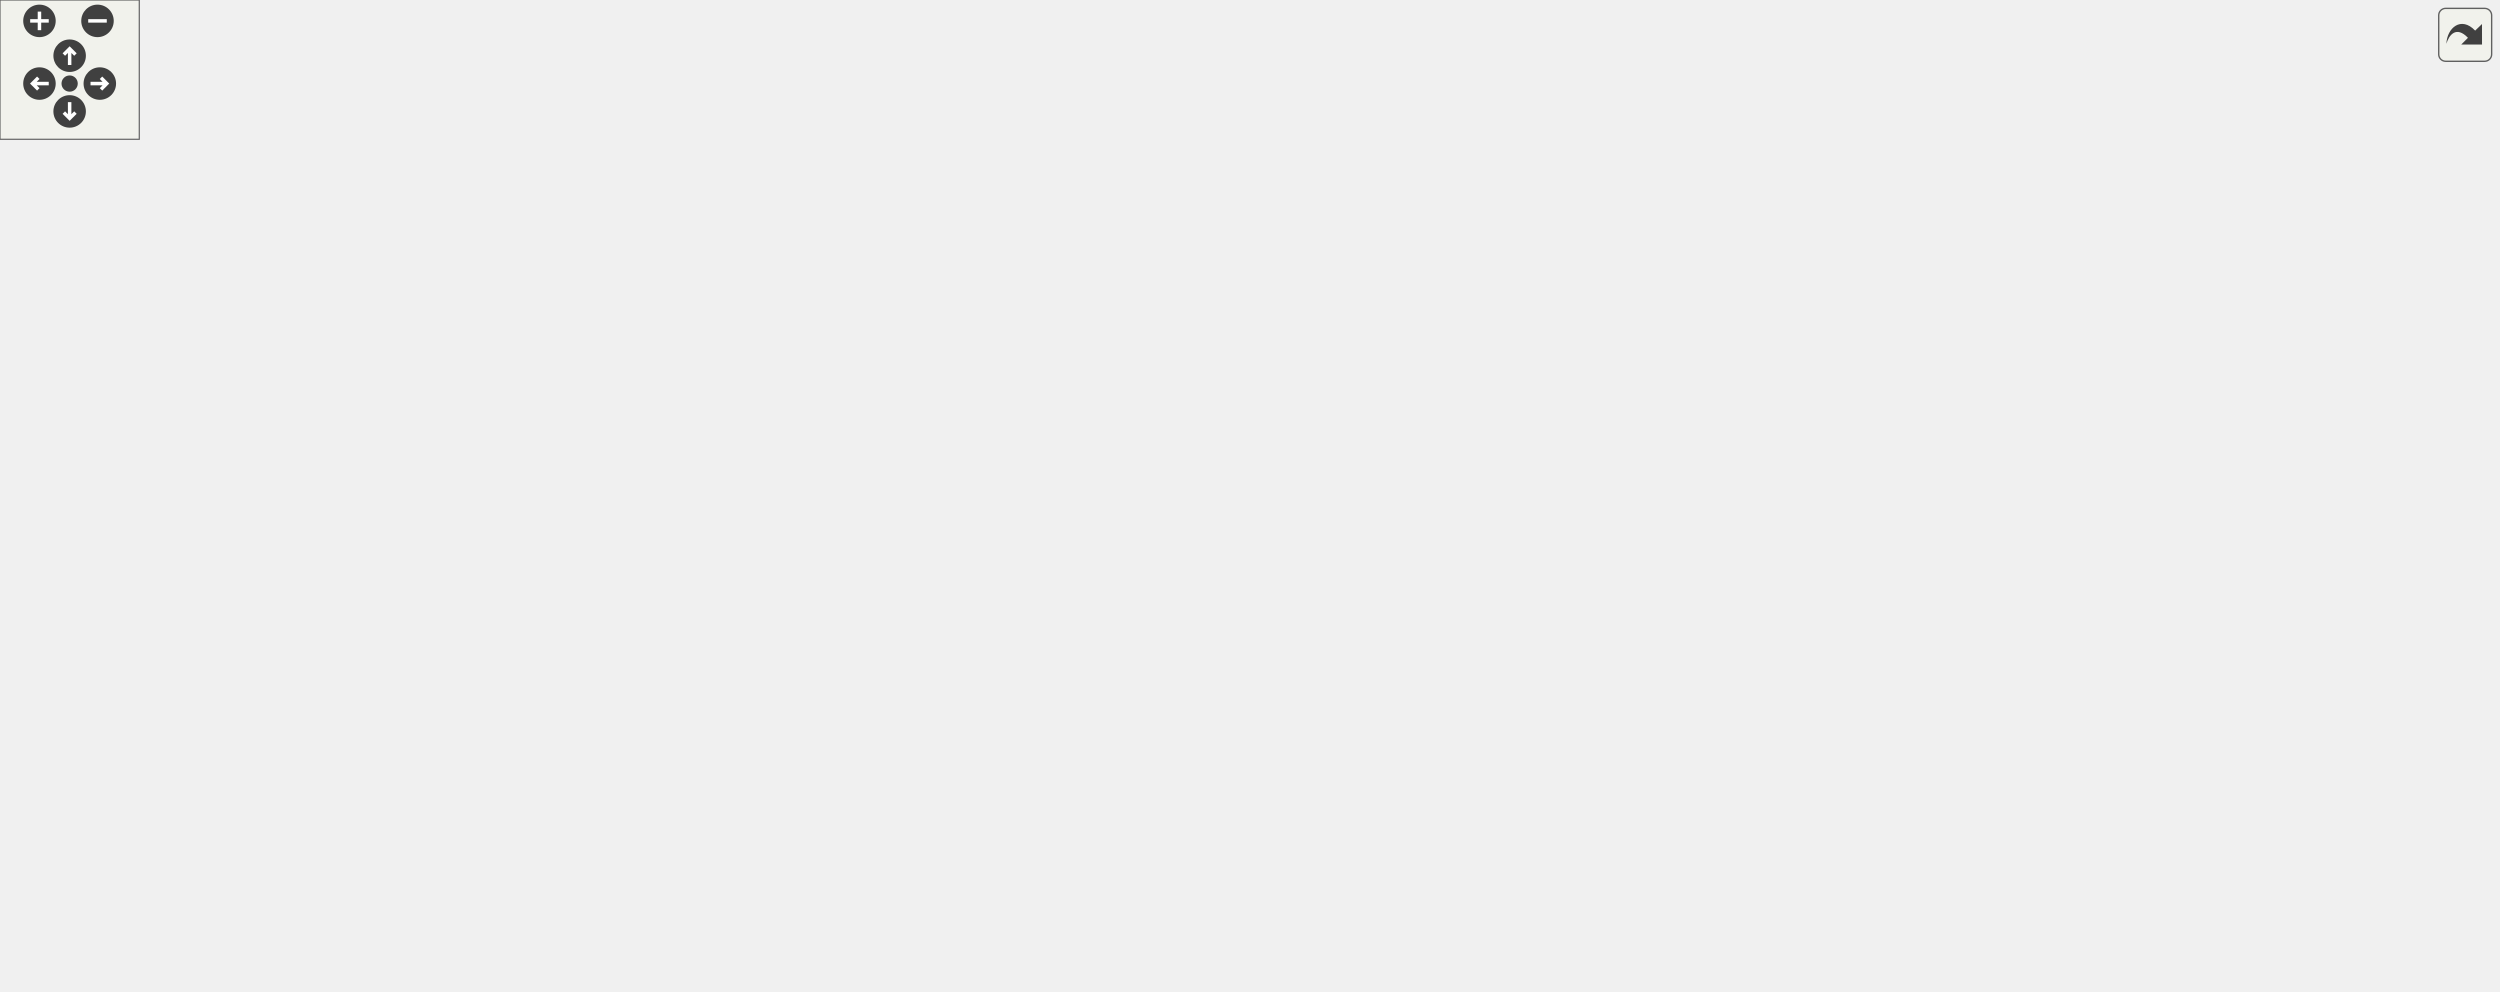
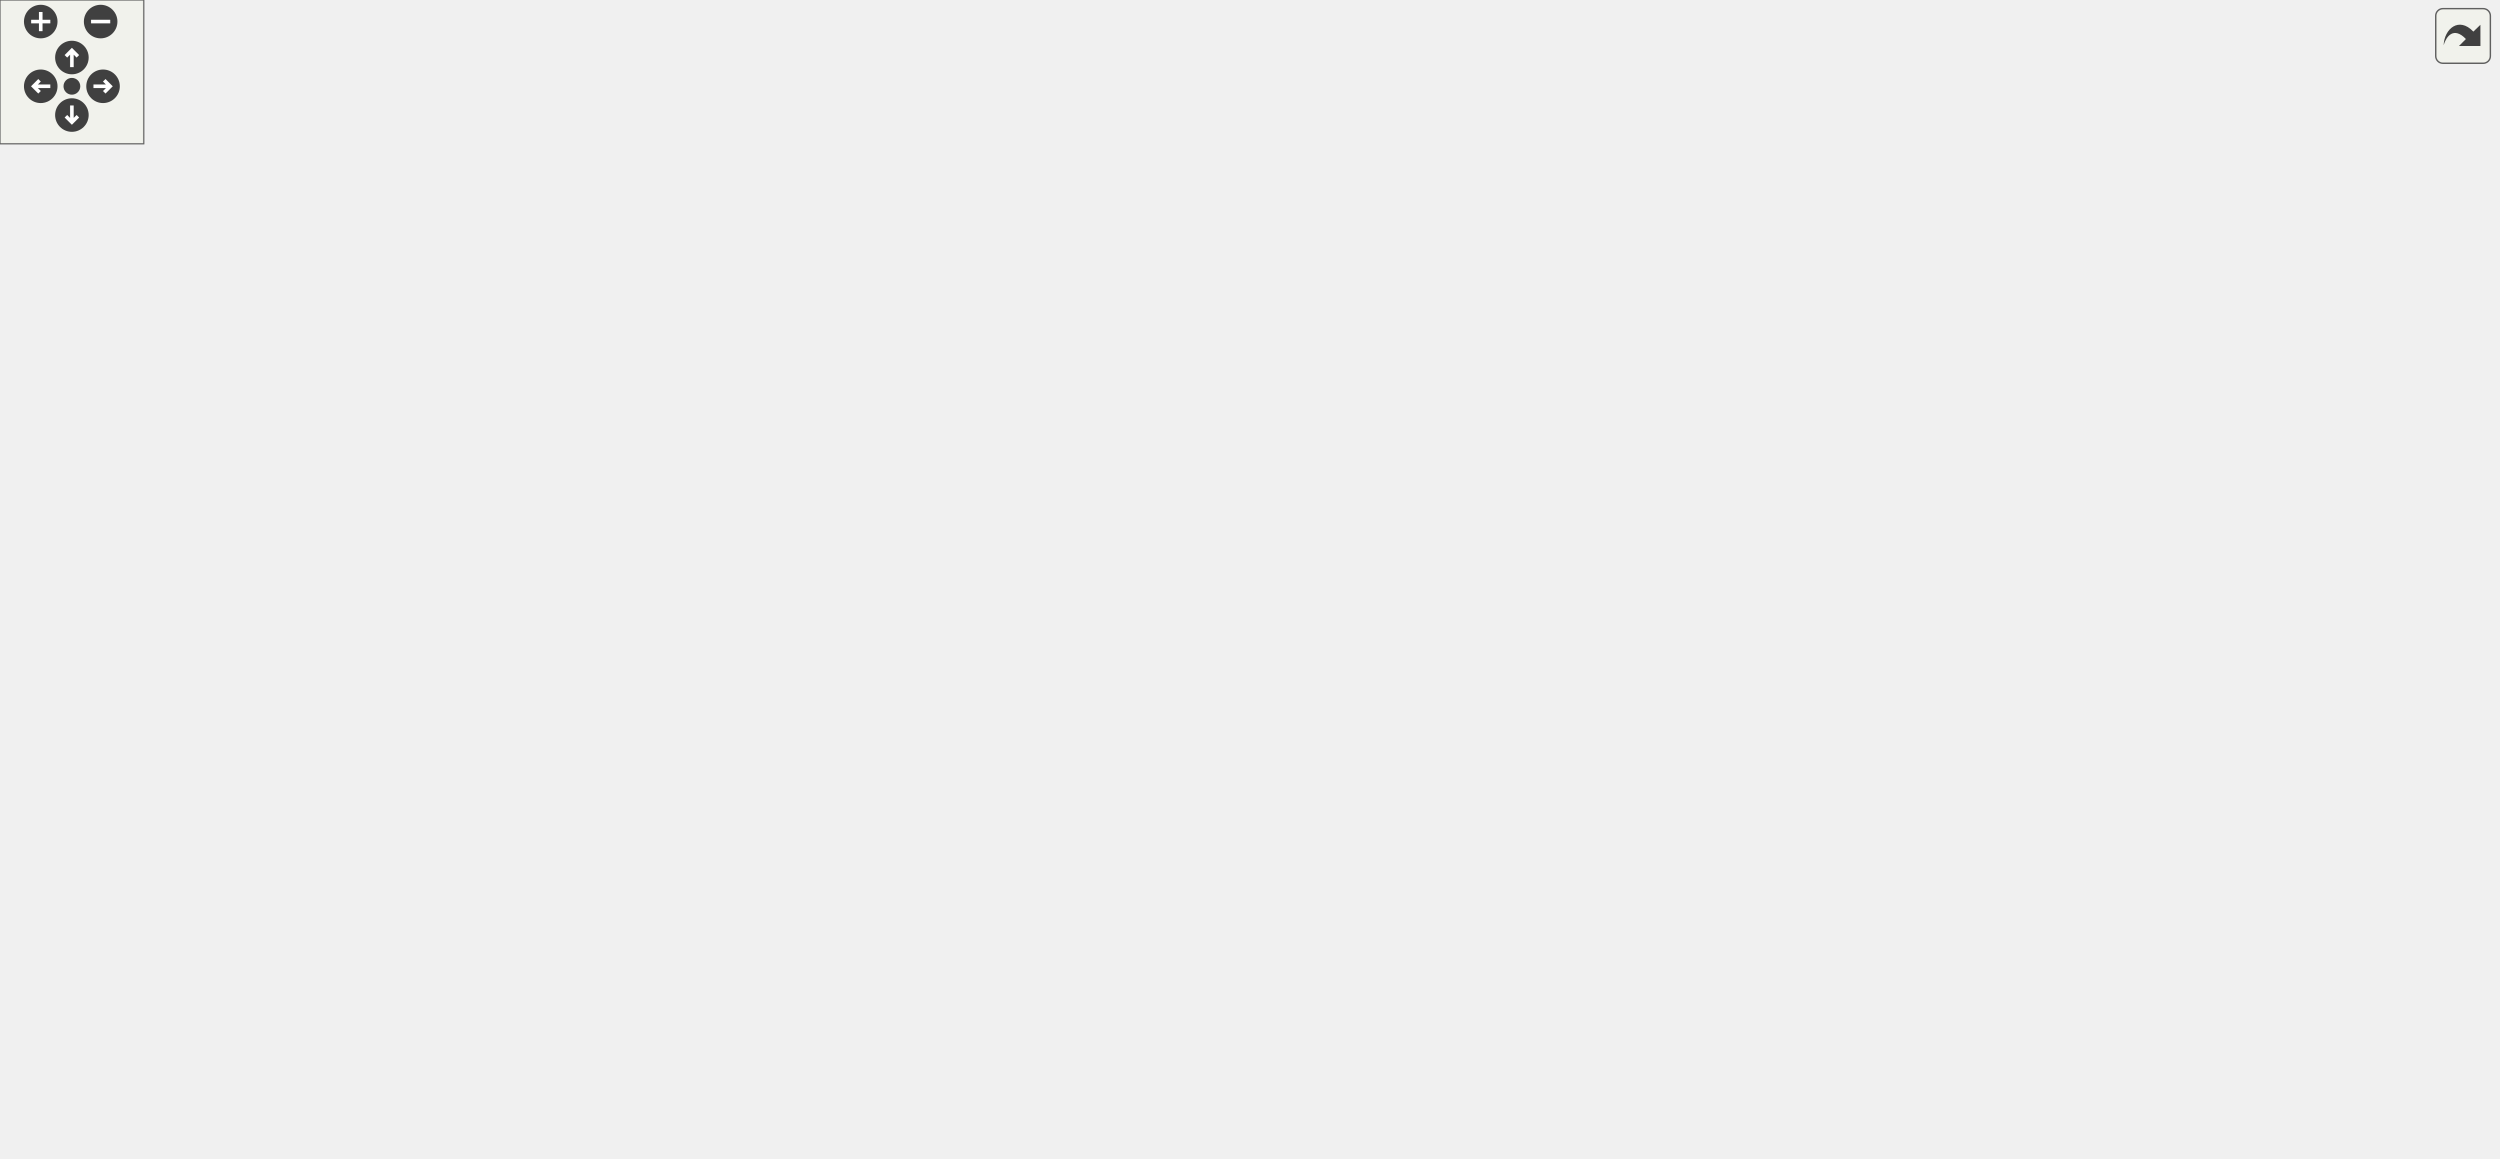
<svg xmlns="http://www.w3.org/2000/svg" xmlns:xlink="http://www.w3.org/1999/xlink" id="main" version="1.1" xml:space="preserve">
  <style type="text/css">
.edge:hover path { stroke: red; }
.edge:hover polygon { stroke: red; fill: red; }
</style>
  <defs>
    <circle id="rim" cx="0" cy="0" r="7" />
    <circle id="rim2" cx="0" cy="0" r="3.5" />
    <g id="zoomPlus">
      <use xlink:href="#rim" fill="#404040">
        <set attributeName="fill" to="#808080" begin="zoomplus.mouseover" end="zoomplus.mouseout" />
      </use>
      <path d="M-4,0h8M0,-4v8" fill="none" stroke="white" stroke-width="1.5" pointer-events="none" />
    </g>
    <g id="zoomMin">
      <use xlink:href="#rim" fill="#404040">
        <set attributeName="fill" to="#808080" begin="zoomminus.mouseover" end="zoomminus.mouseout" />
      </use>
      <path d="M-4,0h8" fill="none" stroke="white" stroke-width="1.5" pointer-events="none" />
    </g>
    <g id="dirArrow">
      <path fill="none" stroke="white" stroke-width="1.5" d="M0,-3.0v7 M-2.5,-0.5L0,-3.0L2.5,-0.5" />
    </g>
    <g id="resetDef">
      <use xlink:href="#rim2" fill="#404040">
        <set attributeName="fill" to="#808080" begin="reset.mouseover" end="reset.mouseout" />
      </use>
    </g>
  </defs>
  <svg id="graph" class="graph">
    <g id="viewport">
      <g id="node1" class="node">
        <g id="a_node1">
          <a xlink:title=" ">
-             <polygon fill="#bfbfbf" stroke="black" points="785.5,-347.5 785.5,-366.5 832.5,-366.5 832.5,-347.5 785.5,-347.5" />
-             <text text-anchor="middle" x="809" y="-354.5" font-family="Helvetica,sans-Serif" font-size="10.00">year.h</text>
+             <polygon fill="#bfbfbf" stroke="black" points="878.5,-403.5 878.5,-422.5 925.5,-422.5 925.5,-403.5 878.5,-403.5" />
+             <text text-anchor="middle" x="902" y="-410.5" font-family="Helvetica,sans-Serif" font-size="10.00">year.h</text>
          </a>
        </g>
      </g>
      <g id="node2" class="node">
        <g id="a_node2">
          <a xlink:title=" ">
-             <polygon fill="none" stroke="#bfbfbf" points="382.5,-56.5 382.5,-75.5 471.5,-75.5 471.5,-56.5 382.5,-56.5" />
-             <text text-anchor="middle" x="427" y="-63.5" font-family="Helvetica,sans-Serif" font-size="10.00">limes_export.h</text>
+             <polygon fill="none" stroke="#bfbfbf" points="551.5,-56.5 551.5,-75.5 640.5,-75.5 640.5,-56.5 551.5,-56.5" />
+             <text text-anchor="middle" x="596" y="-63.5" font-family="Helvetica,sans-Serif" font-size="10.00">limes_export.h</text>
          </a>
        </g>
      </g>
      <g id="edge1" class="edge">
-         <path fill="none" stroke="midnightblue" d="M800.78,-347.47C761.1,-306.35 590.08,-129.86 561,-112 535.41,-96.29 503.67,-85.31 477.5,-78.14" />
-         <polygon fill="midnightblue" stroke="midnightblue" points="478.33,-74.74 467.77,-75.57 476.55,-81.51 478.33,-74.74" />
+         <path fill="none" stroke="midnightblue" d="M903.78,-403.32C911.38,-363.46 937.14,-196.32 854,-112 826.33,-83.94 717.83,-73.25 650.66,-69.27" />
+         <polygon fill="midnightblue" stroke="midnightblue" points="650.84,-65.77 640.66,-68.71 650.44,-72.76 650.84,-65.77" />
      </g>
      <g id="node3" class="node">
        <g id="a_node3">
          <a xlink:href="../../da/d0b/limes__namespace_8h.html" target="_top" xlink:title=" ">
-             <polygon fill="none" stroke="black" points="808,-56.5 808,-75.5 922,-75.5 922,-56.5 808,-56.5" />
-             <text text-anchor="middle" x="865" y="-63.5" font-family="Helvetica,sans-Serif" font-size="10.00">limes_namespace.h</text>
+             <polygon fill="none" stroke="black" points="795,-56.5 795,-75.5 909,-75.5 909,-56.5 795,-56.5" />
+             <text text-anchor="middle" x="852" y="-63.5" font-family="Helvetica,sans-Serif" font-size="10.00">limes_namespace.h</text>
          </a>
        </g>
      </g>
      <g id="edge2" class="edge">
-         <path fill="none" stroke="midnightblue" d="M832.52,-353.72C884.39,-347.27 1004,-323.93 1004,-246 1004,-246 1004,-246 1004,-188 1004,-132.61 940.43,-96.8 899.27,-79.42" />
-         <polygon fill="midnightblue" stroke="midnightblue" points="900.43,-76.11 889.85,-75.59 897.8,-82.6 900.43,-76.11" />
+         <path fill="none" stroke="midnightblue" d="M925.97,-409.47C953.25,-405.33 997.35,-394.56 1023,-367 1043.51,-344.97 1042,-332.1 1042,-302 1042,-302 1042,-302 1042,-188 1042,-124.18 964.78,-92.55 908.8,-78.01" />
+         <polygon fill="midnightblue" stroke="midnightblue" points="909.51,-74.58 898.97,-75.57 907.83,-81.38 909.51,-74.58" />
      </g>
      <g id="node4" class="node">
        <g id="a_node4">
          <a xlink:href="../../d3/d53/preprocessor_8h.html" target="_top" xlink:title=" ">
-             <polygon fill="none" stroke="black" points="55.5,-56.5 55.5,-75.5 178.5,-75.5 178.5,-56.5 55.5,-56.5" />
-             <text text-anchor="middle" x="117" y="-63.5" font-family="Helvetica,sans-Serif" font-size="10.00">../misc/preprocessor.h</text>
+             <polygon fill="none" stroke="black" points="220.5,-56.5 220.5,-75.5 343.5,-75.5 343.5,-56.5 220.5,-56.5" />
+             <text text-anchor="middle" x="282" y="-63.5" font-family="Helvetica,sans-Serif" font-size="10.00">../misc/preprocessor.h</text>
          </a>
        </g>
      </g>
      <g id="edge3" class="edge">
-         <path fill="none" stroke="midnightblue" d="M785.23,-355.34C651.6,-351.29 0,-327.41 0,-246 0,-246 0,-246 0,-188 0,-136.85 54.7,-99.08 89.3,-80.3" />
-         <polygon fill="midnightblue" stroke="midnightblue" points="91.22,-83.25 98.46,-75.52 87.98,-77.04 91.22,-83.25" />
+         <path fill="none" stroke="midnightblue" d="M878.34,-411.67C736.02,-409.39 0,-393.2 0,-302 0,-302 0,-302 0,-188 0,-96.58 126.7,-73.35 210.25,-67.97" />
+         <polygon fill="midnightblue" stroke="midnightblue" points="210.68,-71.46 220.46,-67.39 210.28,-64.47 210.68,-71.46" />
      </g>
      <g id="node6" class="node">
        <g id="a_node6">
          <a xlink:href="../../d0/d00/compiler__defs_8h.html" target="_top" xlink:title=" ">
-             <polygon fill="none" stroke="black" points="104.5,-112.5 104.5,-142.5 211.5,-142.5 211.5,-112.5 104.5,-112.5" />
-             <text text-anchor="start" x="112.5" y="-130.5" font-family="Helvetica,sans-Serif" font-size="10.00">../system/compiler</text>
-             <text text-anchor="middle" x="158" y="-119.5" font-family="Helvetica,sans-Serif" font-size="10.00">_defs.h</text>
+             <polygon fill="none" stroke="black" points="142.5,-112.5 142.5,-142.5 249.5,-142.5 249.5,-112.5 142.5,-112.5" />
+             <text text-anchor="start" x="150.5" y="-130.5" font-family="Helvetica,sans-Serif" font-size="10.00">../system/compiler</text>
+             <text text-anchor="middle" x="196" y="-119.5" font-family="Helvetica,sans-Serif" font-size="10.00">_defs.h</text>
          </a>
        </g>
      </g>
      <g id="edge5" class="edge">
-         <path fill="none" stroke="midnightblue" d="M785.12,-353.31C734.71,-347.41 613.84,-332.18 514,-311 333.82,-272.78 225.72,-346.2 115,-199 103.11,-183.19 116.52,-163.95 131.42,-149.56" />
-         <polygon fill="midnightblue" stroke="midnightblue" points="134.14,-151.83 139.22,-142.53 129.45,-146.63 134.14,-151.83" />
+         <path fill="none" stroke="midnightblue" d="M878.17,-410.85C755.2,-404.61 198,-372.43 198,-302 198,-302 198,-302 198,-244 198,-212.49 197.25,-176.15 196.66,-152.78" />
+         <polygon fill="midnightblue" stroke="midnightblue" points="200.16,-152.63 196.4,-142.72 193.16,-152.81 200.16,-152.63" />
      </g>
      <g id="node7" class="node">
        <g id="a_node7">
          <a xlink:title=" ">
-             <polygon fill="none" stroke="#bfbfbf" points="1032,-291.5 1032,-310.5 1076,-310.5 1076,-291.5 1032,-291.5" />
-             <text text-anchor="middle" x="1054" y="-298.5" font-family="Helvetica,sans-Serif" font-size="10.00">ctime</text>
+             <polygon fill="none" stroke="#bfbfbf" points="970,-347.5 970,-366.5 1014,-366.5 1014,-347.5 970,-347.5" />
+             <text text-anchor="middle" x="992" y="-354.5" font-family="Helvetica,sans-Serif" font-size="10.00">ctime</text>
          </a>
        </g>
      </g>
      <g id="edge8" class="edge">
-         <path fill="none" stroke="midnightblue" d="M832.56,-351.19C871.33,-343.22 950.94,-326.6 1018,-311 1019.27,-310.7 1020.57,-310.4 1021.87,-310.09" />
-         <polygon fill="midnightblue" stroke="midnightblue" points="1023.05,-313.4 1031.94,-307.64 1021.4,-306.6 1023.05,-313.4" />
+         <path fill="none" stroke="midnightblue" d="M916.46,-403.32C930.5,-394.9 952.05,-381.97 968.54,-372.07" />
+         <polygon fill="midnightblue" stroke="midnightblue" points="970.8,-374.8 977.58,-366.65 967.2,-368.8 970.8,-374.8" />
      </g>
      <g id="node8" class="node">
        <g id="a_node8">
          <a xlink:href="../../d2/d38/year__impl_8h.html" target="_top" xlink:title=" ">
-             <polygon fill="none" stroke="black" points="522.5,-291.5 522.5,-310.5 621.5,-310.5 621.5,-291.5 522.5,-291.5" />
-             <text text-anchor="middle" x="572" y="-298.5" font-family="Helvetica,sans-Serif" font-size="10.00">impl/year_impl.h</text>
+             <polygon fill="none" stroke="black" points="776.5,-347.5 776.5,-366.5 875.5,-366.5 875.5,-347.5 776.5,-347.5" />
+             <text text-anchor="middle" x="826" y="-354.5" font-family="Helvetica,sans-Serif" font-size="10.00">impl/year_impl.h</text>
          </a>
        </g>
      </g>
      <g id="edge9" class="edge">
-         <path fill="none" stroke="midnightblue" d="M785.41,-350.62C746.85,-341.84 669.61,-324.24 619.39,-312.8" />
-         <polygon fill="midnightblue" stroke="midnightblue" points="619.95,-309.34 609.42,-310.53 618.4,-316.16 619.95,-309.34" />
+         <path fill="none" stroke="midnightblue" d="M889.79,-403.32C878.22,-395.11 860.62,-382.6 846.84,-372.81" />
+         <polygon fill="midnightblue" stroke="midnightblue" points="848.61,-369.77 838.43,-366.83 844.56,-375.48 848.61,-369.77" />
      </g>
      <g id="node5" class="node">
        <g id="a_node5">
          <a xlink:title=" ">
-             <polygon fill="none" stroke="#bfbfbf" points="236,-0.5 236,-19.5 336,-19.5 336,-0.5 236,-0.5" />
-             <text text-anchor="middle" x="286" y="-7.5" font-family="Helvetica,sans-Serif" font-size="10.00">limes_platform.h</text>
+             <polygon fill="none" stroke="#bfbfbf" points="354,-0.5 354,-19.5 454,-19.5 454,-0.5 354,-0.5" />
+             <text text-anchor="middle" x="404" y="-7.5" font-family="Helvetica,sans-Serif" font-size="10.00">limes_platform.h</text>
          </a>
        </g>
      </g>
      <g id="edge4" class="edge">
-         <path fill="none" stroke="midnightblue" d="M143.78,-56.44C172.33,-47.32 217.73,-32.81 249.54,-22.65" />
-         <polygon fill="midnightblue" stroke="midnightblue" points="250.89,-25.89 259.35,-19.52 248.76,-19.23 250.89,-25.89" />
+         <path fill="none" stroke="midnightblue" d="M301.33,-56.44C321.32,-47.6 352.74,-33.69 375.56,-23.59" />
+         <polygon fill="midnightblue" stroke="midnightblue" points="377.03,-26.76 384.76,-19.52 374.2,-20.36 377.03,-26.76" />
      </g>
      <g id="edge7" class="edge">
-         <path fill="none" stroke="midnightblue" d="M148.28,-112.4C142.45,-103.93 134.98,-93.1 128.81,-84.14" />
-         <polygon fill="midnightblue" stroke="midnightblue" points="131.52,-81.91 122.97,-75.66 125.76,-85.88 131.52,-81.91" />
+         <path fill="none" stroke="midnightblue" d="M216.38,-112.4C229.91,-103.04 247.61,-90.79 261.22,-81.38" />
+         <polygon fill="midnightblue" stroke="midnightblue" points="263.25,-84.23 269.49,-75.66 259.27,-78.47 263.25,-84.23" />
      </g>
      <g id="edge6" class="edge">
-         <path fill="none" stroke="midnightblue" d="M173.7,-112.34C197.81,-90.58 243.78,-49.09 268.78,-26.54" />
-         <polygon fill="midnightblue" stroke="midnightblue" points="271.31,-28.97 276.39,-19.67 266.62,-23.77 271.31,-28.97" />
+         <path fill="none" stroke="midnightblue" d="M194.87,-112.27C194.44,-96.38 196.37,-70.92 211,-56 229.37,-37.27 294.34,-24.89 343.87,-17.94" />
+         <polygon fill="midnightblue" stroke="midnightblue" points="344.43,-21.39 353.87,-16.58 343.49,-14.46 344.43,-21.39" />
      </g>
      <g id="edge10" class="edge">
-         <path fill="none" stroke="midnightblue" d="M621.77,-295.79C703.66,-285.8 863.82,-252.49 925,-143 931.72,-130.97 931.16,-124.32 925,-112 918.27,-98.54 905.39,-88.07 893.29,-80.62" />
-         <polygon fill="midnightblue" stroke="midnightblue" points="894.72,-77.41 884.3,-75.52 891.27,-83.5 894.72,-77.41" />
+         <path fill="none" stroke="midnightblue" d="M834.48,-347.41C843.37,-338.39 857.73,-323.76 870,-311 893.76,-286.3 905.55,-284.49 923,-255 936.32,-232.5 936.95,-224.83 941,-199 947.1,-160.08 947.22,-143.83 924,-112 913.81,-98.03 897.84,-87.42 883.53,-80.01" />
+         <polygon fill="midnightblue" stroke="midnightblue" points="884.96,-76.82 874.44,-75.61 881.91,-83.12 884.96,-76.82" />
      </g>
      <g id="node9" class="node">
        <g id="a_node9">
-           <a xlink:href="../../dd/dfb/math_helpers_8h.html" target="_top" xlink:title=" ">
-             <polygon fill="none" stroke="black" points="386.5,-235.5 386.5,-254.5 521.5,-254.5 521.5,-235.5 386.5,-235.5" />
-             <text text-anchor="middle" x="454" y="-242.5" font-family="Helvetica,sans-Serif" font-size="10.00">../../math/mathHelpers.h</text>
+           <a xlink:href="../../dc/d5c/math_functions_8h.html" target="_top" xlink:title=" ">
+             <polygon fill="none" stroke="black" points="717,-291.5 717,-310.5 861,-310.5 861,-291.5 717,-291.5" />
+             <text text-anchor="middle" x="789" y="-298.5" font-family="Helvetica,sans-Serif" font-size="10.00">../../math/mathFunctions.h</text>
          </a>
        </g>
      </g>
      <g id="edge11" class="edge">
-         <path fill="none" stroke="midnightblue" d="M553.3,-291.44C534.06,-282.64 503.85,-268.81 481.8,-258.72" />
-         <polygon fill="midnightblue" stroke="midnightblue" points="483.16,-255.5 472.61,-254.52 480.25,-261.86 483.16,-255.5" />
+         <path fill="none" stroke="midnightblue" d="M819.89,-347.08C814.72,-339.53 807.15,-328.49 800.81,-319.23" />
+         <polygon fill="midnightblue" stroke="midnightblue" points="803.54,-317.02 795,-310.75 797.76,-320.98 803.54,-317.02" />
+       </g>
+       <g id="node18" class="node">
+         <g id="a_node18">
+           <a xlink:href="../../dc/db3/build__date_8h.html" target="_top" xlink:title=" ">
+             <polygon fill="none" stroke="black" points="71,-179.5 71,-198.5 157,-198.5 157,-179.5 71,-179.5" />
+             <text text-anchor="middle" x="114" y="-186.5" font-family="Helvetica,sans-Serif" font-size="10.00">../build_date.h</text>
+           </a>
+         </g>
+       </g>
+       <g id="edge34" class="edge">
+         <path fill="none" stroke="midnightblue" d="M776.44,-352.37C674.36,-343.82 434.17,-318.17 243,-255 203.73,-242.02 161.51,-218.79 136.45,-203.9" />
+         <polygon fill="midnightblue" stroke="midnightblue" points="138.1,-200.8 127.73,-198.64 134.48,-206.8 138.1,-200.8" />
+       </g>
+       <g id="edge14" class="edge">
+         <path fill="none" stroke="midnightblue" d="M795.56,-291.35C816.69,-262.38 878.96,-167.51 833,-112 810.32,-84.61 713.47,-73.76 650.81,-69.55" />
+         <polygon fill="midnightblue" stroke="midnightblue" points="650.88,-66.05 640.68,-68.91 650.44,-73.04 650.88,-66.05" />
+       </g>
+       <g id="edge12" class="edge">
+         <path fill="none" stroke="midnightblue" d="M846.78,-291.45C868.44,-285.12 890.95,-274.12 904,-255 939.83,-202.51 930.42,-169.8 904,-112 898.22,-99.36 886.95,-88.91 876.37,-81.27" />
+         <polygon fill="midnightblue" stroke="midnightblue" points="878.04,-78.18 867.78,-75.53 874.15,-84 878.04,-78.18" />
+       </g>
+       <g id="edge16" class="edge">
+         <path fill="none" stroke="midnightblue" d="M716.8,-294.5C630.02,-285.28 482.34,-261.13 372,-199 337.28,-179.45 323.72,-176.4 302,-143 290.75,-125.7 285.81,-102.3 283.65,-86.06" />
+         <polygon fill="midnightblue" stroke="midnightblue" points="287.08,-85.25 282.52,-75.69 280.13,-86.01 287.08,-85.25" />
+       </g>
+       <g id="edge15" class="edge">
+         <path fill="none" stroke="midnightblue" d="M716.75,-297.6C581.64,-292.56 300.96,-279.29 264,-255 245.31,-242.71 219.41,-185.5 205.59,-152.38" />
+         <polygon fill="midnightblue" stroke="midnightblue" points="208.75,-150.87 201.71,-142.95 202.28,-153.53 208.75,-150.87" />
+       </g>
+       <g id="node10" class="node">
+         <g id="a_node10">
+           <a xlink:title=" ">
+             <polygon fill="none" stroke="#bfbfbf" points="754.5,-118 754.5,-137 823.5,-137 823.5,-118 754.5,-118" />
+             <text text-anchor="middle" x="789" y="-125" font-family="Helvetica,sans-Serif" font-size="10.00">type_traits</text>
+           </a>
+         </g>
+       </g>
+       <g id="edge13" class="edge">
+         <path fill="none" stroke="midnightblue" d="M789,-291.26C789,-264.65 789,-184.21 789,-147.34" />
+         <polygon fill="midnightblue" stroke="midnightblue" points="792.5,-147.02 789,-137.02 785.5,-147.02 792.5,-147.02" />
+       </g>
+       <g id="node11" class="node">
+         <g id="a_node11">
+           <a xlink:href="../../dc/d9b/math_functions__impl_8h.html" target="_top" xlink:title=" ">
+             <polygon fill="none" stroke="black" points="533.5,-235.5 533.5,-254.5 658.5,-254.5 658.5,-235.5 533.5,-235.5" />
+             <text text-anchor="middle" x="596" y="-242.5" font-family="Helvetica,sans-Serif" font-size="10.00">mathFunctions_impl.h</text>
+           </a>
+         </g>
+       </g>
+       <g id="edge17" class="edge">
+         <path fill="none" stroke="midnightblue" d="M758.42,-291.44C725.39,-282.2 672.61,-267.44 636.23,-257.26" />
+         <polygon fill="midnightblue" stroke="midnightblue" points="637.01,-253.84 626.44,-254.52 635.13,-260.58 637.01,-253.84" />
+       </g>
+       <g id="edge18" class="edge">
+         <path fill="none" stroke="midnightblue" d="M649.37,-235.44C703.55,-223.92 785.97,-198.12 833,-143 846.63,-127.03 850.73,-102.68 851.84,-85.87" />
+         <polygon fill="midnightblue" stroke="midnightblue" points="855.34,-85.75 852.21,-75.63 848.35,-85.5 855.34,-85.75" />
+       </g>
+       <g id="node12" class="node">
+         <g id="a_node12">
+           <a xlink:title=" ">
+             <polygon fill="none" stroke="#bfbfbf" points="380.5,-179.5 380.5,-198.5 427.5,-198.5 427.5,-179.5 380.5,-179.5" />
+             <text text-anchor="middle" x="404" y="-186.5" font-family="Helvetica,sans-Serif" font-size="10.00">cmath</text>
+           </a>
+         </g>
+       </g>
+       <g id="edge19" class="edge">
+         <path fill="none" stroke="midnightblue" d="M565.58,-235.44C530.74,-225.65 473.83,-209.64 437.68,-199.47" />
+         <polygon fill="midnightblue" stroke="midnightblue" points="438.2,-195.98 427.62,-196.64 436.3,-202.72 438.2,-195.98" />
+       </g>
+       <g id="node13" class="node">
+         <g id="a_node13">
+           <a xlink:title=" ">
+             <polygon fill="none" stroke="#bfbfbf" points="446,-179.5 446,-198.5 510,-198.5 510,-179.5 446,-179.5" />
+             <text text-anchor="middle" x="478" y="-186.5" font-family="Helvetica,sans-Serif" font-size="10.00">algorithm</text>
+           </a>
+         </g>
+       </g>
+       <g id="edge20" class="edge">
+         <path fill="none" stroke="midnightblue" d="M577.3,-235.44C558.06,-226.64 527.85,-212.81 505.8,-202.72" />
+         <polygon fill="midnightblue" stroke="midnightblue" points="507.16,-199.5 496.61,-198.52 504.25,-205.86 507.16,-199.5" />
+       </g>
+       <g id="node14" class="node">
+         <g id="a_node14">
+           <a xlink:href="../../d5/dbb/limes__assert_8h.html" target="_top" xlink:title=" ">
+             <polygon fill="none" stroke="black" points="528,-179.5 528,-198.5 664,-198.5 664,-179.5 528,-179.5" />
+             <text text-anchor="middle" x="596" y="-186.5" font-family="Helvetica,sans-Serif" font-size="10.00">../system/limes_assert.h</text>
+           </a>
+         </g>
+       </g>
+       <g id="edge21" class="edge">
+         <path fill="none" stroke="midnightblue" d="M596,-235.08C596,-228.01 596,-217.86 596,-208.99" />
+         <polygon fill="midnightblue" stroke="midnightblue" points="599.5,-208.75 596,-198.75 592.5,-208.75 599.5,-208.75" />
+       </g>
+       <g id="edge22" class="edge">
+         <path fill="none" stroke="midnightblue" d="M553.08,-179.5C517.54,-171.48 471.14,-158.42 460,-143 434.86,-108.2 493.17,-87.34 541.11,-76.51" />
+         <polygon fill="midnightblue" stroke="midnightblue" points="542.11,-79.87 551.15,-74.35 540.64,-73.03 542.11,-79.87" />
+       </g>
+       <g id="edge23" class="edge">
+         <path fill="none" stroke="midnightblue" d="M620.26,-179.39C642.2,-171.21 675.09,-157.97 702,-143 722.91,-131.37 725.09,-123.63 746,-112 769.23,-99.08 796.92,-87.44 818.17,-79.24" />
+         <polygon fill="midnightblue" stroke="midnightblue" points="819.63,-82.43 827.74,-75.61 817.15,-75.89 819.63,-82.43" />
+       </g>
+       <g id="edge24" class="edge">
+         <path fill="none" stroke="midnightblue" d="M531.1,-179.46C459.25,-169.6 351.35,-153.39 335,-143 313.21,-129.15 297.91,-102.79 289.53,-85.06" />
+         <polygon fill="midnightblue" stroke="midnightblue" points="292.66,-83.48 285.39,-75.77 286.26,-86.33 292.66,-83.48" />
+       </g>
+       <g id="edge31" class="edge">
+         <path fill="none" stroke="midnightblue" d="M622.21,-179.41C638.85,-172.44 659.06,-160.81 669,-143 688.29,-108.44 679.95,-81.87 650,-56 622.84,-32.55 528.19,-20.62 464.53,-15.11" />
+         <polygon fill="midnightblue" stroke="midnightblue" points="464.46,-11.59 454.21,-14.25 463.88,-18.57 464.46,-11.59" />
+       </g>
+       <g id="edge33" class="edge">
+         <path fill="none" stroke="midnightblue" d="M538.69,-179.48C464.78,-168.48 336.62,-149.42 259.72,-137.98" />
+         <polygon fill="midnightblue" stroke="midnightblue" points="260.09,-134.5 249.68,-136.49 259.06,-141.42 260.09,-134.5" />
+       </g>
+       <g id="edge25" class="edge">
+         <path fill="none" stroke="midnightblue" d="M623.65,-179.48C657.19,-169.14 713.87,-151.66 751.37,-140.1" />
+         <polygon fill="midnightblue" stroke="midnightblue" points="752.87,-143.3 761.4,-137.01 750.81,-136.61 752.87,-143.3" />
+       </g>
+       <g id="node15" class="node">
+         <g id="a_node15">
+           <a xlink:title=" ">
+             <polygon fill="none" stroke="#bfbfbf" points="468.5,-118 468.5,-137 513.5,-137 513.5,-118 468.5,-118" />
+             <text text-anchor="middle" x="491" y="-125" font-family="Helvetica,sans-Serif" font-size="10.00">utility</text>
+           </a>
+         </g>
+       </g>
+       <g id="edge26" class="edge">
+         <path fill="none" stroke="midnightblue" d="M580.96,-179.48C563.72,-169.71 535.26,-153.58 514.97,-142.08" />
+         <polygon fill="midnightblue" stroke="midnightblue" points="516.44,-138.89 506.02,-137.01 512.99,-144.98 516.44,-138.89" />
+       </g>
+       <g id="node16" class="node">
+         <g id="a_node16">
+           <a xlink:href="../../d1/d57/_ignore_unused_8h.html" target="_top" xlink:title=" ">
+             <polygon fill="none" stroke="black" points="532,-118 532,-137 660,-137 660,-118 532,-118" />
+             <text text-anchor="middle" x="596" y="-125" font-family="Helvetica,sans-Serif" font-size="10.00">../misc/IgnoreUnused.h</text>
+           </a>
+         </g>
+       </g>
+       <g id="edge27" class="edge">
+         <path fill="none" stroke="midnightblue" d="M596,-179.48C596,-171.08 596,-157.98 596,-147.16" />
+         <polygon fill="midnightblue" stroke="midnightblue" points="599.5,-147.01 596,-137.01 592.5,-147.01 599.5,-147.01" />
      </g>
      <g id="node17" class="node">
        <g id="a_node17">
-           <a xlink:href="../../dc/db3/build__date_8h.html" target="_top" xlink:title=" ">
-             <polygon fill="none" stroke="black" points="124,-179.5 124,-198.5 210,-198.5 210,-179.5 124,-179.5" />
-             <text text-anchor="middle" x="167" y="-186.5" font-family="Helvetica,sans-Serif" font-size="10.00">../build_date.h</text>
+           <a xlink:title=" ">
+             <polygon fill="none" stroke="#bfbfbf" points="344,-118 344,-137 412,-137 412,-118 344,-118" />
+             <text text-anchor="middle" x="378" y="-125" font-family="Helvetica,sans-Serif" font-size="10.00">filesystem</text>
          </a>
        </g>
      </g>
      <g id="edge32" class="edge">
-         <path fill="none" stroke="midnightblue" d="M531.29,-291.44C491.89,-282.94 430.58,-269.18 378,-255 315.77,-238.22 244.27,-215.44 202.51,-201.79" />
-         <polygon fill="midnightblue" stroke="midnightblue" points="203.41,-198.39 192.81,-198.6 201.22,-205.05 203.41,-198.39" />
-       </g>
-       <g id="edge15" class="edge">
-         <path fill="none" stroke="midnightblue" d="M425.63,-235.49C408.25,-228.65 387.4,-217.13 377,-199 354.65,-160.04 389.93,-109.21 411.78,-83.47" />
-         <polygon fill="midnightblue" stroke="midnightblue" points="414.59,-85.58 418.57,-75.76 409.33,-80.95 414.59,-85.58" />
-       </g>
-       <g id="edge12" class="edge">
-         <path fill="none" stroke="midnightblue" d="M521.86,-239.12C636.67,-229.3 861.45,-202.75 909,-143 924.39,-123.65 902.63,-98.32 884.61,-82.35" />
-         <polygon fill="midnightblue" stroke="midnightblue" points="886.64,-79.49 876.74,-75.73 882.13,-84.84 886.64,-79.49" />
-       </g>
-       <g id="edge31" class="edge">
-         <path fill="none" stroke="midnightblue" d="M386.36,-242.4C300.18,-239.12 157.29,-229.17 115,-199 81.93,-175.41 75.23,-150.88 87,-112 90.12,-101.7 96.45,-91.61 102.5,-83.6" />
-         <polygon fill="midnightblue" stroke="midnightblue" points="105.23,-85.8 108.79,-75.82 99.78,-81.4 105.23,-85.8" />
+         <path fill="none" stroke="midnightblue" d="M562.36,-179.46C528,-170.65 473.15,-156.36 426,-143 422.59,-142.03 419.05,-141.01 415.5,-139.97" />
+         <polygon fill="midnightblue" stroke="midnightblue" points="416.2,-136.52 405.62,-137.02 414.2,-143.23 416.2,-136.52" />
+       </g>
+       <g id="edge28" class="edge">
+         <path fill="none" stroke="midnightblue" d="M596,-117.98C596,-109.58 596,-96.48 596,-85.66" />
+         <polygon fill="midnightblue" stroke="midnightblue" points="599.5,-85.51 596,-75.51 592.5,-85.51 599.5,-85.51" />
+       </g>
+       <g id="edge29" class="edge">
+         <path fill="none" stroke="midnightblue" d="M632.68,-117.98C678.21,-107.39 755.9,-89.34 805.55,-77.8" />
+         <polygon fill="midnightblue" stroke="midnightblue" points="806.44,-81.18 815.39,-75.51 804.86,-74.36 806.44,-81.18" />
      </g>
      <g id="edge30" class="edge">
-         <path fill="none" stroke="midnightblue" d="M387.14,-235.44C347.99,-228.81 298.29,-217.52 257,-199 228.83,-186.36 200.51,-165.13 181.42,-149.27" />
-         <polygon fill="midnightblue" stroke="midnightblue" points="183.48,-146.42 173.59,-142.62 178.95,-151.76 183.48,-146.42" />
-       </g>
-       <g id="node10" class="node">
-         <g id="a_node10">
-           <a xlink:title=" ">
-             <polygon fill="none" stroke="#bfbfbf" points="540.5,-179.5 540.5,-198.5 587.5,-198.5 587.5,-179.5 540.5,-179.5" />
-             <text text-anchor="middle" x="564" y="-186.5" font-family="Helvetica,sans-Serif" font-size="10.00">cmath</text>
-           </a>
-         </g>
-       </g>
-       <g id="edge13" class="edge">
-         <path fill="none" stroke="midnightblue" d="M471.67,-235.32C489.39,-226.62 516.9,-213.12 537.29,-203.11" />
-         <polygon fill="midnightblue" stroke="midnightblue" points="538.94,-206.2 546.37,-198.65 535.85,-199.92 538.94,-206.2" />
-       </g>
-       <g id="node11" class="node">
-         <g id="a_node11">
-           <a xlink:title=" ">
-             <polygon fill="none" stroke="#bfbfbf" points="830.5,-118 830.5,-137 899.5,-137 899.5,-118 830.5,-118" />
-             <text text-anchor="middle" x="865" y="-125" font-family="Helvetica,sans-Serif" font-size="10.00">type_traits</text>
-           </a>
-         </g>
-       </g>
-       <g id="edge14" class="edge">
-         <path fill="none" stroke="midnightblue" d="M485.52,-235.38C548.44,-218.15 694.03,-178.06 816,-143 819.53,-141.98 823.21,-140.92 826.88,-139.84" />
-         <polygon fill="midnightblue" stroke="midnightblue" points="827.91,-143.19 836.52,-137.01 825.94,-136.47 827.91,-143.19" />
-       </g>
-       <g id="node12" class="node">
-         <g id="a_node12">
-           <a xlink:title=" ">
-             <polygon fill="none" stroke="#bfbfbf" points="266,-179.5 266,-198.5 330,-198.5 330,-179.5 266,-179.5" />
-             <text text-anchor="middle" x="298" y="-186.5" font-family="Helvetica,sans-Serif" font-size="10.00">algorithm</text>
-           </a>
-         </g>
-       </g>
-       <g id="edge16" class="edge">
-         <path fill="none" stroke="midnightblue" d="M429.28,-235.44C403.15,-226.4 361.74,-212.06 332.42,-201.92" />
-         <polygon fill="midnightblue" stroke="midnightblue" points="333.2,-198.48 322.6,-198.52 330.91,-205.1 333.2,-198.48" />
-       </g>
-       <g id="node13" class="node">
-         <g id="a_node13">
-           <a xlink:href="../../d5/dbb/limes__assert_8h.html" target="_top" xlink:title=" ">
-             <polygon fill="none" stroke="black" points="386,-179.5 386,-198.5 522,-198.5 522,-179.5 386,-179.5" />
-             <text text-anchor="middle" x="454" y="-186.5" font-family="Helvetica,sans-Serif" font-size="10.00">../system/limes_assert.h</text>
-           </a>
-         </g>
-       </g>
-       <g id="edge17" class="edge">
-         <path fill="none" stroke="midnightblue" d="M454,-235.08C454,-228.01 454,-217.86 454,-208.99" />
-         <polygon fill="midnightblue" stroke="midnightblue" points="457.5,-208.75 454,-198.75 450.5,-208.75 457.5,-208.75" />
-       </g>
-       <g id="edge18" class="edge">
-         <path fill="none" stroke="midnightblue" d="M441.5,-179.3C431.13,-171.25 417.11,-158.24 411,-143 403.34,-123.9 410.5,-100.57 417.53,-84.84" />
-         <polygon fill="midnightblue" stroke="midnightblue" points="420.74,-86.24 421.97,-75.72 414.45,-83.17 420.74,-86.24" />
-       </g>
-       <g id="edge19" class="edge">
-         <path fill="none" stroke="midnightblue" d="M522.32,-179.52C613.93,-168.01 766.49,-148.25 778,-143 793.95,-135.72 828.68,-102.95 849.11,-82.89" />
-         <polygon fill="midnightblue" stroke="midnightblue" points="851.76,-85.19 856.41,-75.67 846.84,-80.21 851.76,-85.19" />
-       </g>
-       <g id="edge20" class="edge">
-         <path fill="none" stroke="midnightblue" d="M430.3,-179.49C371.59,-158.41 219.21,-103.7 150.95,-79.19" />
-         <polygon fill="midnightblue" stroke="midnightblue" points="151.72,-75.75 141.12,-75.66 149.35,-82.33 151.72,-75.75" />
-       </g>
-       <g id="edge27" class="edge">
-         <path fill="none" stroke="midnightblue" d="M443.51,-179.39C432.95,-170.59 416.37,-156.34 403,-143 363.44,-103.53 320.83,-53.26 299.62,-27.64" />
-         <polygon fill="midnightblue" stroke="midnightblue" points="302.11,-25.16 293.05,-19.66 296.7,-29.61 302.11,-25.16" />
-       </g>
-       <g id="edge29" class="edge">
-         <path fill="none" stroke="midnightblue" d="M411.59,-179.48C361.9,-169.49 279.08,-152.84 221.67,-141.3" />
-         <polygon fill="midnightblue" stroke="midnightblue" points="222.11,-137.82 211.61,-139.28 220.73,-144.68 222.11,-137.82" />
-       </g>
-       <g id="edge21" class="edge">
-         <path fill="none" stroke="midnightblue" d="M522.18,-180.14C619.07,-168.87 787.99,-148.84 816,-143 820.25,-142.11 824.67,-141.04 829.03,-139.87" />
-         <polygon fill="midnightblue" stroke="midnightblue" points="830.34,-143.14 839.01,-137.05 828.43,-136.4 830.34,-143.14" />
-       </g>
-       <g id="node14" class="node">
-         <g id="a_node14">
-           <a xlink:title=" ">
-             <polygon fill="none" stroke="#bfbfbf" points="506.5,-118 506.5,-137 551.5,-137 551.5,-118 506.5,-118" />
-             <text text-anchor="middle" x="529" y="-125" font-family="Helvetica,sans-Serif" font-size="10.00">utility</text>
-           </a>
-         </g>
-       </g>
-       <g id="edge22" class="edge">
-         <path fill="none" stroke="midnightblue" d="M464.75,-179.48C476.55,-170.11 495.74,-154.88 510.08,-143.51" />
-         <polygon fill="midnightblue" stroke="midnightblue" points="512.62,-145.97 518.27,-137.01 508.26,-140.48 512.62,-145.97" />
-       </g>
-       <g id="node15" class="node">
-         <g id="a_node15">
-           <a xlink:href="../../d1/d57/_ignore_unused_8h.html" target="_top" xlink:title=" ">
-             <polygon fill="none" stroke="black" points="608,-118 608,-137 736,-137 736,-118 608,-118" />
-             <text text-anchor="middle" x="672" y="-125" font-family="Helvetica,sans-Serif" font-size="10.00">../misc/IgnoreUnused.h</text>
-           </a>
-         </g>
-       </g>
-       <g id="edge23" class="edge">
-         <path fill="none" stroke="midnightblue" d="M485.23,-179.48C523.6,-169 588.79,-151.21 631.11,-139.66" />
-         <polygon fill="midnightblue" stroke="midnightblue" points="632.1,-143.02 640.82,-137.01 630.26,-136.27 632.1,-143.02" />
-       </g>
-       <g id="node16" class="node">
-         <g id="a_node16">
-           <a xlink:title=" ">
-             <polygon fill="none" stroke="#bfbfbf" points="420,-118 420,-137 488,-137 488,-118 420,-118" />
-             <text text-anchor="middle" x="454" y="-125" font-family="Helvetica,sans-Serif" font-size="10.00">filesystem</text>
-           </a>
-         </g>
-       </g>
-       <g id="edge28" class="edge">
-         <path fill="none" stroke="midnightblue" d="M454,-179.48C454,-171.08 454,-157.98 454,-147.16" />
-         <polygon fill="midnightblue" stroke="midnightblue" points="457.5,-147.01 454,-137.01 450.5,-147.01 457.5,-147.01" />
-       </g>
-       <g id="edge24" class="edge">
-         <path fill="none" stroke="midnightblue" d="M636.9,-117.98C593.51,-107.44 519.59,-89.49 472.05,-77.94" />
-         <polygon fill="midnightblue" stroke="midnightblue" points="472.58,-74.47 462.04,-75.51 470.93,-81.27 472.58,-74.47" />
-       </g>
-       <g id="edge25" class="edge">
-         <path fill="none" stroke="midnightblue" d="M699.65,-117.98C733.19,-107.64 789.87,-90.16 827.37,-78.6" />
-         <polygon fill="midnightblue" stroke="midnightblue" points="828.87,-81.8 837.4,-75.51 826.81,-75.11 828.87,-81.8" />
-       </g>
-       <g id="edge26" class="edge">
-         <path fill="none" stroke="midnightblue" d="M651.38,-117.9C616.67,-103.66 544.16,-74.86 481,-56 433.99,-41.96 379.51,-29.72 340.11,-21.56" />
-         <polygon fill="midnightblue" stroke="midnightblue" points="340.67,-18.11 330.17,-19.53 339.27,-24.96 340.67,-18.11" />
-       </g>
-       <g id="edge33" class="edge">
-         <path fill="none" stroke="midnightblue" d="M180.4,-179.45C204.22,-164.5 255.78,-133.15 302,-112 330.7,-98.87 364.43,-86.92 389.62,-78.64" />
-         <polygon fill="midnightblue" stroke="midnightblue" points="390.73,-81.96 399.16,-75.54 388.57,-75.3 390.73,-81.96" />
-       </g>
-       <g id="edge34" class="edge">
-         <path fill="none" stroke="midnightblue" d="M210.01,-183.47C224.89,-181.96 241.67,-180.33 257,-179 365.33,-169.59 645.44,-186.73 745,-143 763.42,-134.91 761.57,-123.62 778,-112 796.04,-99.24 818.18,-87.84 835.61,-79.71" />
-         <polygon fill="midnightblue" stroke="midnightblue" points="837.11,-82.87 844.75,-75.54 834.2,-76.5 837.11,-82.87" />
+         <path fill="none" stroke="midnightblue" d="M581.57,-117.82C548.55,-97.95 467.25,-49.05 427.14,-24.92" />
+         <polygon fill="midnightblue" stroke="midnightblue" points="428.71,-21.78 418.34,-19.62 425.1,-27.78 428.71,-21.78" />
      </g>
      <g id="edge35" class="edge">
-         <path fill="none" stroke="midnightblue" d="M141.84,-179.38C125.58,-172.34 105.71,-160.65 96,-143 85.84,-124.53 95.51,-100.77 104.82,-84.77" />
-         <polygon fill="midnightblue" stroke="midnightblue" points="108.02,-86.26 110.4,-75.94 102.1,-82.53 108.02,-86.26" />
+         <path fill="none" stroke="midnightblue" d="M108.26,-179.2C98.85,-163.57 82.81,-130.82 100,-112 114.73,-95.87 415.24,-77.17 541.2,-70" />
+         <polygon fill="midnightblue" stroke="midnightblue" points="541.61,-73.49 551.4,-69.43 541.22,-66.5 541.61,-73.49" />
      </g>
      <g id="edge36" class="edge">
-         <path fill="none" stroke="midnightblue" d="M165.71,-179.48C164.65,-172.47 163.1,-162.19 161.66,-152.7" />
-         <polygon fill="midnightblue" stroke="midnightblue" points="165.08,-151.89 160.12,-142.52 158.16,-152.93 165.08,-151.89" />
+         <path fill="none" stroke="midnightblue" d="M113.21,-179.26C112.28,-163.1 112.93,-128.71 133,-112 145.44,-101.64 608.41,-78.59 784.74,-70.16" />
+         <polygon fill="midnightblue" stroke="midnightblue" points="785.11,-73.65 794.93,-69.68 784.78,-66.66 785.11,-73.65" />
+       </g>
+       <g id="edge37" class="edge">
+         <path fill="none" stroke="midnightblue" d="M98.22,-179.47C85.8,-171.77 69.39,-159.18 62,-143 56.27,-130.47 53.29,-122.67 62,-112 80.57,-89.24 153.52,-77.68 210.38,-72.03" />
+         <polygon fill="midnightblue" stroke="midnightblue" points="210.81,-75.5 220.44,-71.07 210.15,-68.53 210.81,-75.5" />
+       </g>
+       <g id="edge38" class="edge">
+         <path fill="none" stroke="midnightblue" d="M125.75,-179.48C136.85,-171.42 153.93,-159.02 168.47,-148.47" />
+         <polygon fill="midnightblue" stroke="midnightblue" points="170.64,-151.23 176.67,-142.52 166.52,-145.56 170.64,-151.23" />
      </g>
    </g>
  </svg>
  <g id="navigator" transform="translate(0 0)" fill="#404254">
    <rect fill="#f2f5e9" fill-opacity="0.5" stroke="#606060" stroke-width=".5" x="0" y="0" width="60" height="60" />
    <use id="zoomplus" xlink:href="#zoomPlus" x="17" y="9" />
    <use id="zoomminus" xlink:href="#zoomMin" x="42" y="9" />
    <use id="reset" xlink:href="#resetDef" x="30" y="36" />
    <g id="arrowUp" xlink:href="#dirArrow" transform="translate(30 24)">
      <use xlink:href="#rim" fill="#404040">
        <set attributeName="fill" to="#808080" begin="arrowUp.mouseover" end="arrowUp.mouseout" />
      </use>
      <path fill="none" stroke="white" stroke-width="1.5" d="M0,-3.0v7 M-2.5,-0.5L0,-3.0L2.5,-0.5" />
    </g>
    <g id="arrowRight" xlink:href="#dirArrow" transform="rotate(90) translate(36 -43)">
      <use xlink:href="#rim" fill="#404040">
        <set attributeName="fill" to="#808080" begin="arrowRight.mouseover" end="arrowRight.mouseout" />
      </use>
      <path fill="none" stroke="white" stroke-width="1.5" d="M0,-3.0v7 M-2.5,-0.5L0,-3.0L2.5,-0.5" />
    </g>
    <g id="arrowDown" xlink:href="#dirArrow" transform="rotate(180) translate(-30 -48)">
      <use xlink:href="#rim" fill="#404040">
        <set attributeName="fill" to="#808080" begin="arrowDown.mouseover" end="arrowDown.mouseout" />
      </use>
      <path fill="none" stroke="white" stroke-width="1.5" d="M0,-3.0v7 M-2.5,-0.5L0,-3.0L2.5,-0.5" />
    </g>
    <g id="arrowLeft" xlink:href="#dirArrow" transform="rotate(270) translate(-36 17)">
      <use xlink:href="#rim" fill="#404040">
        <set attributeName="fill" to="#808080" begin="arrowLeft.mouseover" end="arrowLeft.mouseout" />
      </use>
      <path fill="none" stroke="white" stroke-width="1.5" d="M0,-3.0v7 M-2.5,-0.5L0,-3.0L2.5,-0.5" />
    </g>
  </g>
  <svg viewBox="0 0 15 15" width="100%" height="30px" preserveAspectRatio="xMaxYMin meet">
    <g id="arrow_out" transform="scale(0.3 0.3)">
      <a xlink:href="year_8h__incl_org.svg" target="_base">
        <rect id="button" ry="5" rx="5" y="6" x="6" height="38" width="38" fill="#f2f5e9" fill-opacity="0.5" stroke="#606060" stroke-width="1.0" />
        <path id="arrow" d="M 11.5,31.437 C 11.94,20.098 22.043,11.323 32.159,21.979 L 37.069,17.246 C 37.069,17.246 37.088,32 37.088,32 L 22.16,31.978 C 22.16,31.978 26.998,27.14 26.998,27.14 C 18.529,18.264 13.292,25.23 11.5,31.437 z" style="fill:#404040;" />
      </a>
    </g>
  </svg>
</svg>
